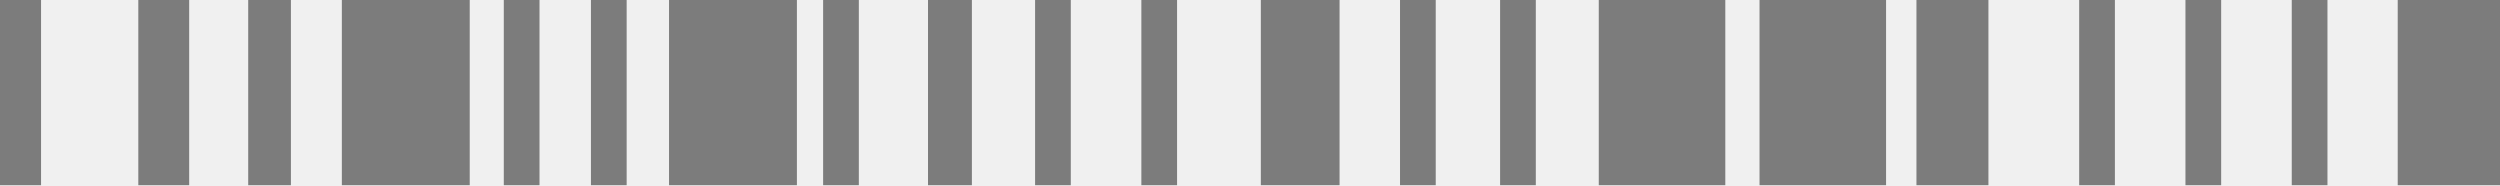
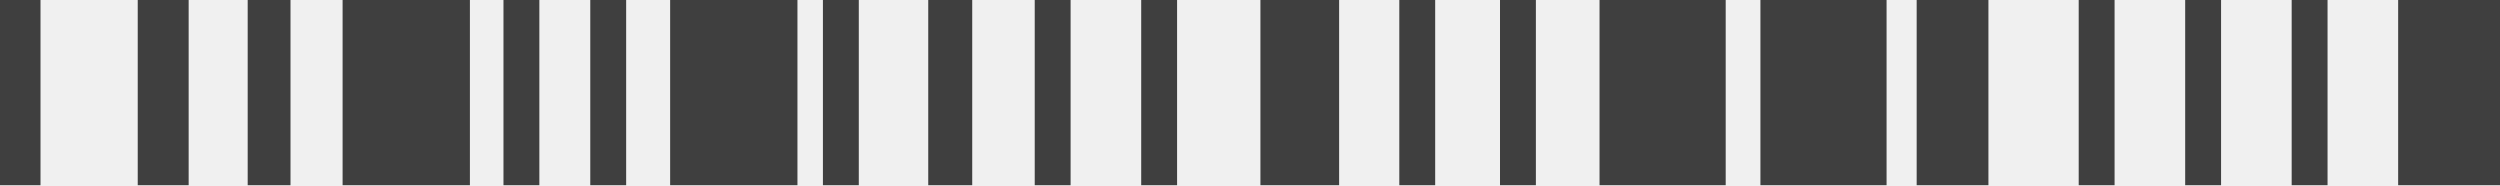
- <svg xmlns="http://www.w3.org/2000/svg" width="216" height="16" viewBox="0 0 216 16" fill="none">
-   <g clip-path="url(#clip0_2070_7679)">
-     <path d="M3.547 0H0V16H3.547V0Z" fill="#7C7C7C" />
-     <path d="M16.345 0H11.95V16H16.345V0Z" fill="#7C7C7C" />
-     <path d="M46.614 0H43.528V16H46.614V0Z" fill="#7C7C7C" />
-     <path d="M54.143 0H51.057V16H54.143V0Z" fill="#7C7C7C" />
-     <path d="M74.204 0H71.118V16H74.204V0Z" fill="#7C7C7C" />
-     <path d="M92.517 0H89.431V16H92.517V0Z" fill="#7C7C7C" />
-     <path d="M124.047 0H120.961V16H124.047V0Z" fill="#7C7C7C" />
-     <path d="M132.694 0H129.608V16H132.694V0Z" fill="#7C7C7C" />
-     <path d="M182.727 0H179.641V16H182.727V0Z" fill="#7C7C7C" />
-     <path d="M191.909 0H188.823V16H191.909V0Z" fill="#7C7C7C" />
-     <path d="M201.093 0H198.007V16H201.093V0Z" fill="#7C7C7C" />
-     <path d="M101.699 0H98.613V16H101.699V0Z" fill="#7C7C7C" />
-     <path d="M83.971 0H80.18V16H83.971V0Z" fill="#7C7C7C" />
-     <path d="M115.738 0H108.936V16H115.738V0Z" fill="#7C7C7C" />
-     <path d="M171.8 0H165.581V16H171.8V0Z" fill="#7C7C7C" />
-     <path d="M216.007 0H207.163V16H216.007V0Z" fill="#7C7C7C" />
-     <path d="M149.067 0H138.134V16H149.067V0Z" fill="#7C7C7C" />
-     <path d="M162.956 0H152.023V16H162.956V0Z" fill="#7C7C7C" />
-     <path d="M25.135 0H21.445V16H25.135V0Z" fill="#7C7C7C" />
-     <path d="M40.584 0H29.536V16H40.584V0Z" fill="#7C7C7C" />
-     <path d="M68.853 0H57.805V16H68.853V0Z" fill="#7C7C7C" />
-   </g>
+ <svg xmlns="http://www.w3.org/2000/svg" id="Layer_1" version="1.1" viewBox="0 0 216 16">
  <defs>
-     <clipPath id="clip0_2070_7679">
-       <rect width="216" height="16" fill="white" />
+     <style>
+       .st0 {
+         fill: #3f3f3f;
+       }
+ 
+       .st1 {
+         fill: none;
+       }
+ 
+       .st2 {
+         clip-path: url(#clippath);
+       }
+     </style>
+     <clipPath id="clippath">
+       <rect class="st1" width="216" height="16" />
    </clipPath>
  </defs>
+   <g class="st2">
+     <g>
+       <path class="st0" d="M3.5,0H0v16h3.5V0Z" />
+       <path class="st0" d="M16.3,0h-4.4v16h4.4V0Z" />
+       <path class="st0" d="M46.6,0h-3.1v16h3.1V0Z" />
+       <path class="st0" d="M54.1,0h-3.1v16h3.1V0Z" />
+       <path class="st0" d="M74.2,0h-3.1v16h3.1V0Z" />
+       <path class="st0" d="M92.5,0h-3.1v16h3.1V0Z" />
+       <path class="st0" d="M124,0h-3.1v16h3.1V0Z" />
+       <path class="st0" d="M132.7,0h-3.1v16h3.1V0Z" />
+       <path class="st0" d="M182.7,0h-3.1v16h3.1V0Z" />
+       <path class="st0" d="M191.9,0h-3.1v16h3.1V0Z" />
+       <path class="st0" d="M201.1,0h-3.1v16h3.1V0Z" />
+       <path class="st0" d="M101.7,0h-3.1v16h3.1V0Z" />
+       <path class="st0" d="M84,0h-3.8v16h3.8V0Z" />
+       <path class="st0" d="M115.7,0h-6.8v16h6.8V0Z" />
+       <path class="st0" d="M171.8,0h-6.2v16h6.2V0Z" />
+       <path class="st0" d="M216,0h-8.8v16h8.8V0Z" />
+       <path class="st0" d="M149.1,0h-10.9v16h10.9V0Z" />
+       <path class="st0" d="M163,0h-10.9v16h10.9V0Z" />
+       <path class="st0" d="M25.1,0h-3.7v16h3.7V0Z" />
+       <path class="st0" d="M40.6,0h-11v16h11V0Z" />
+       <path class="st0" d="M68.9,0h-11v16h11V0Z" />
+     </g>
+   </g>
</svg>
